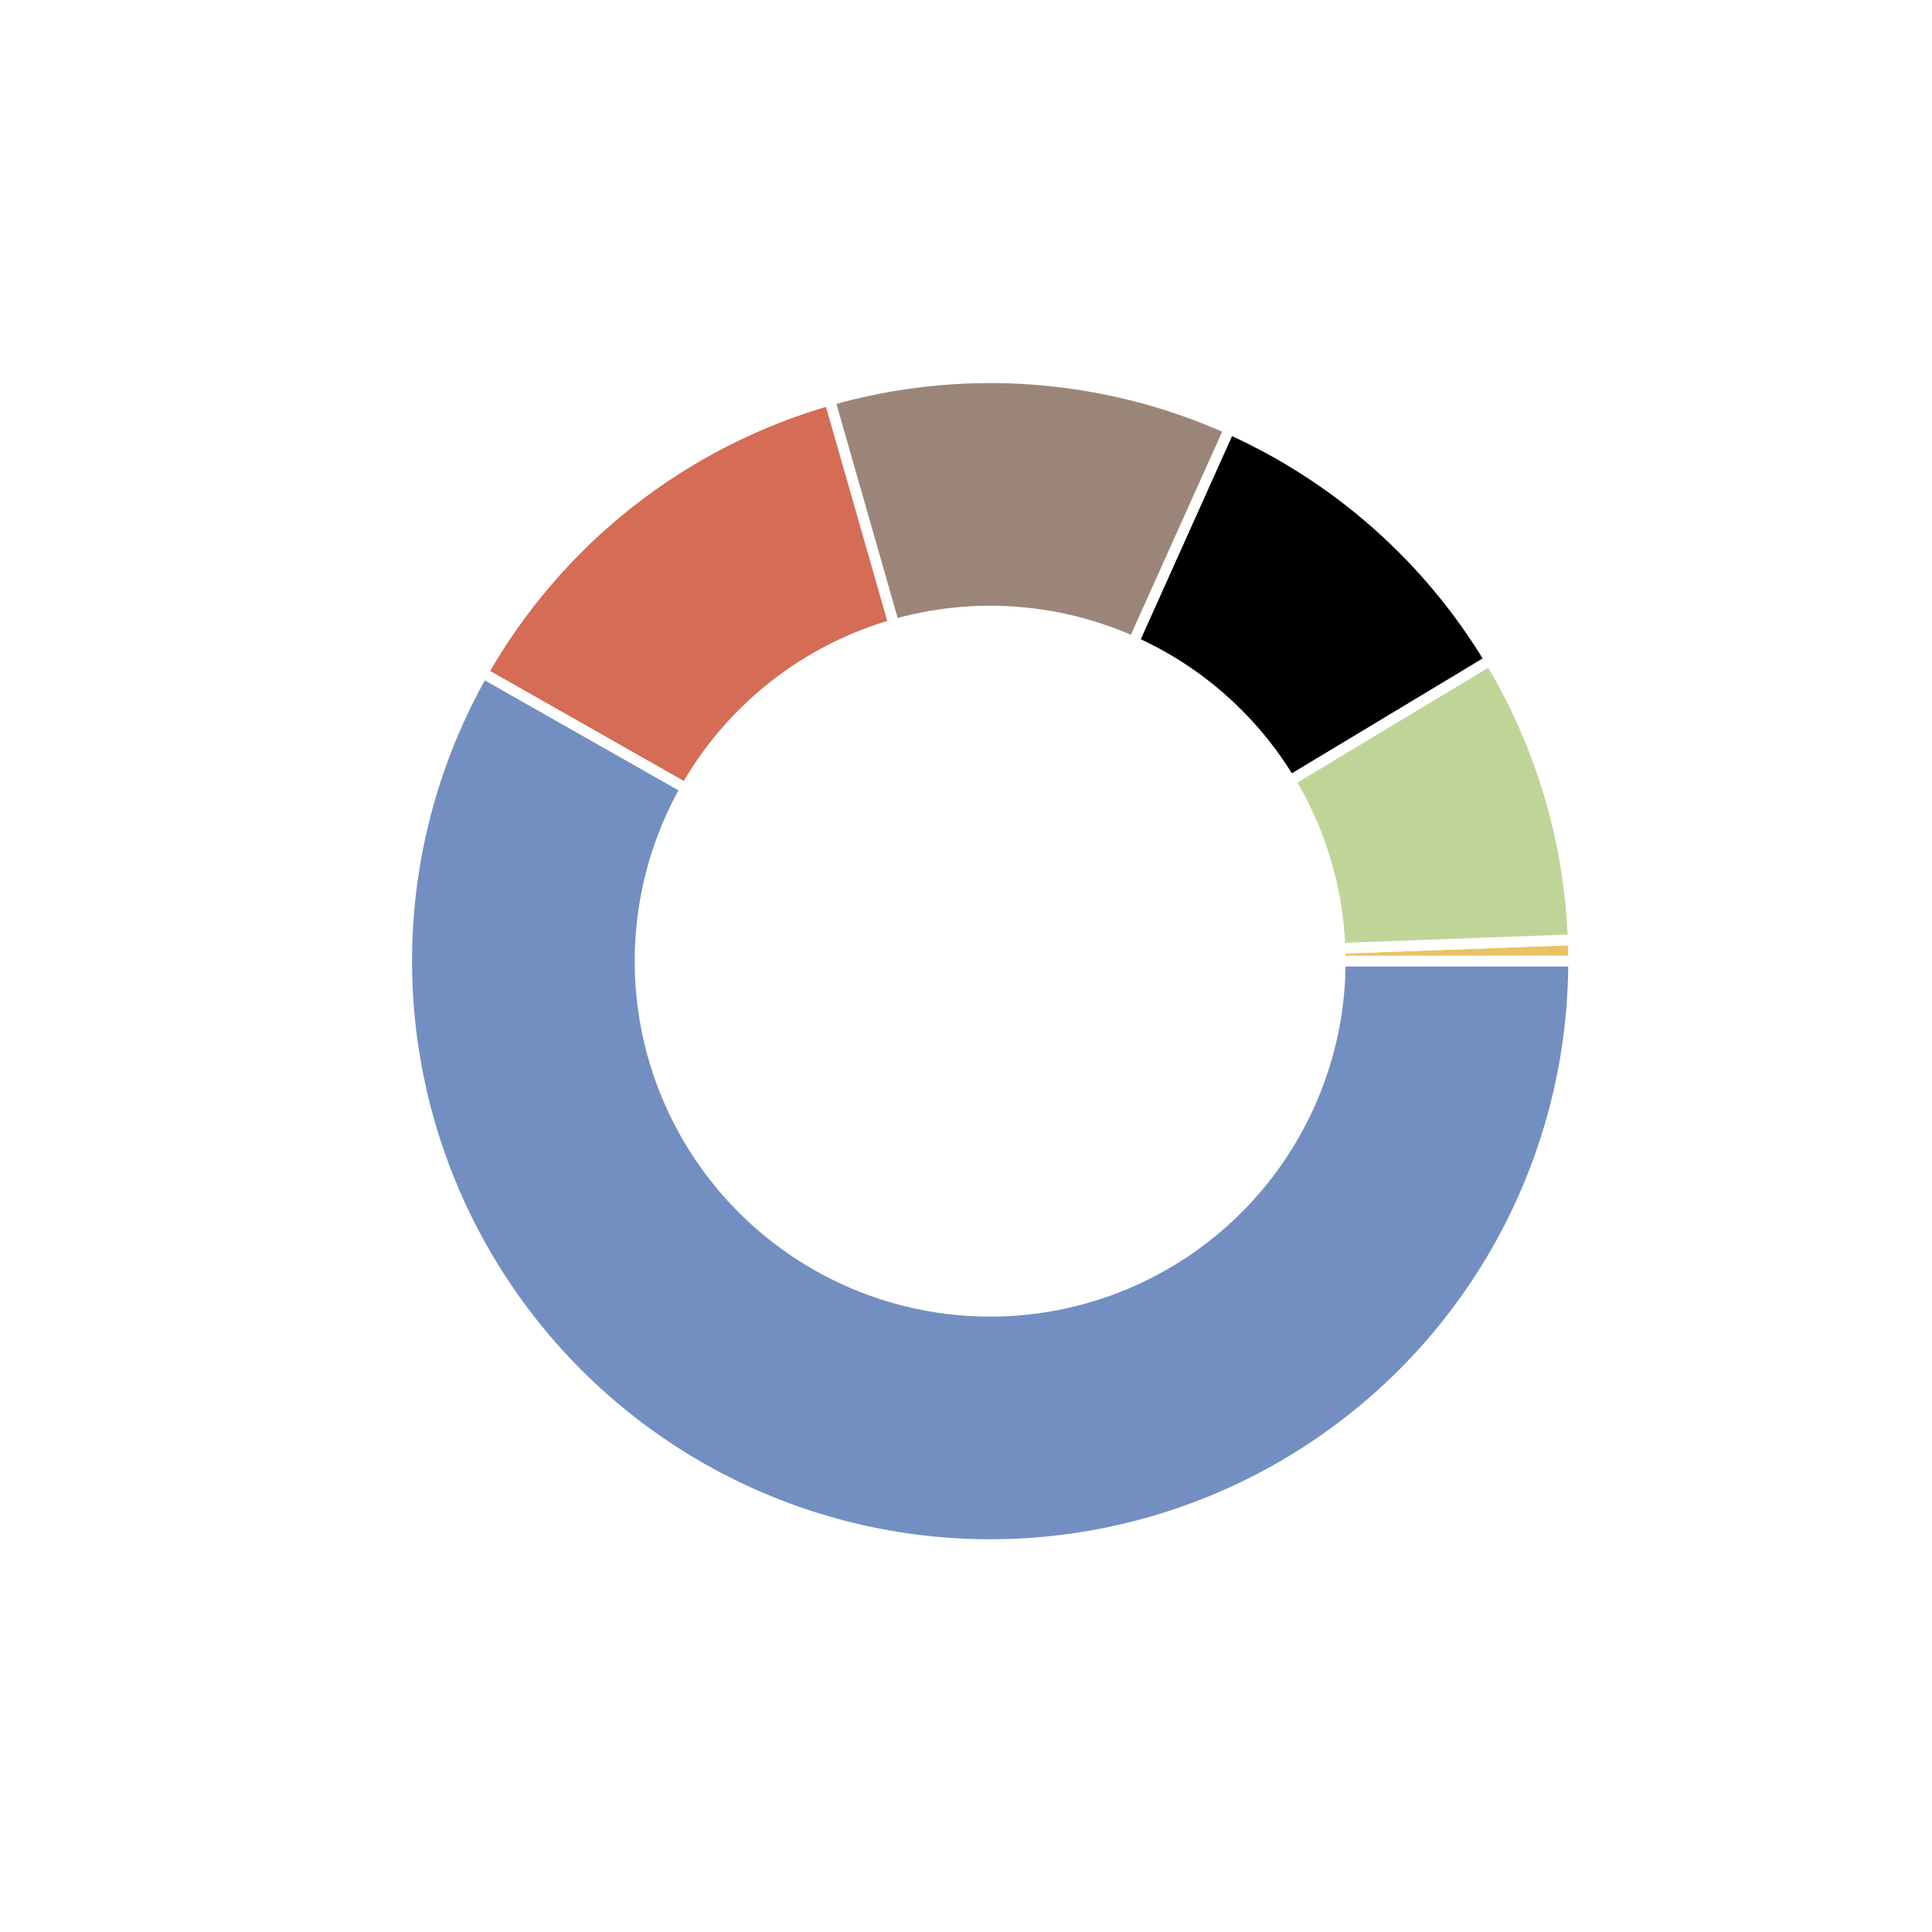
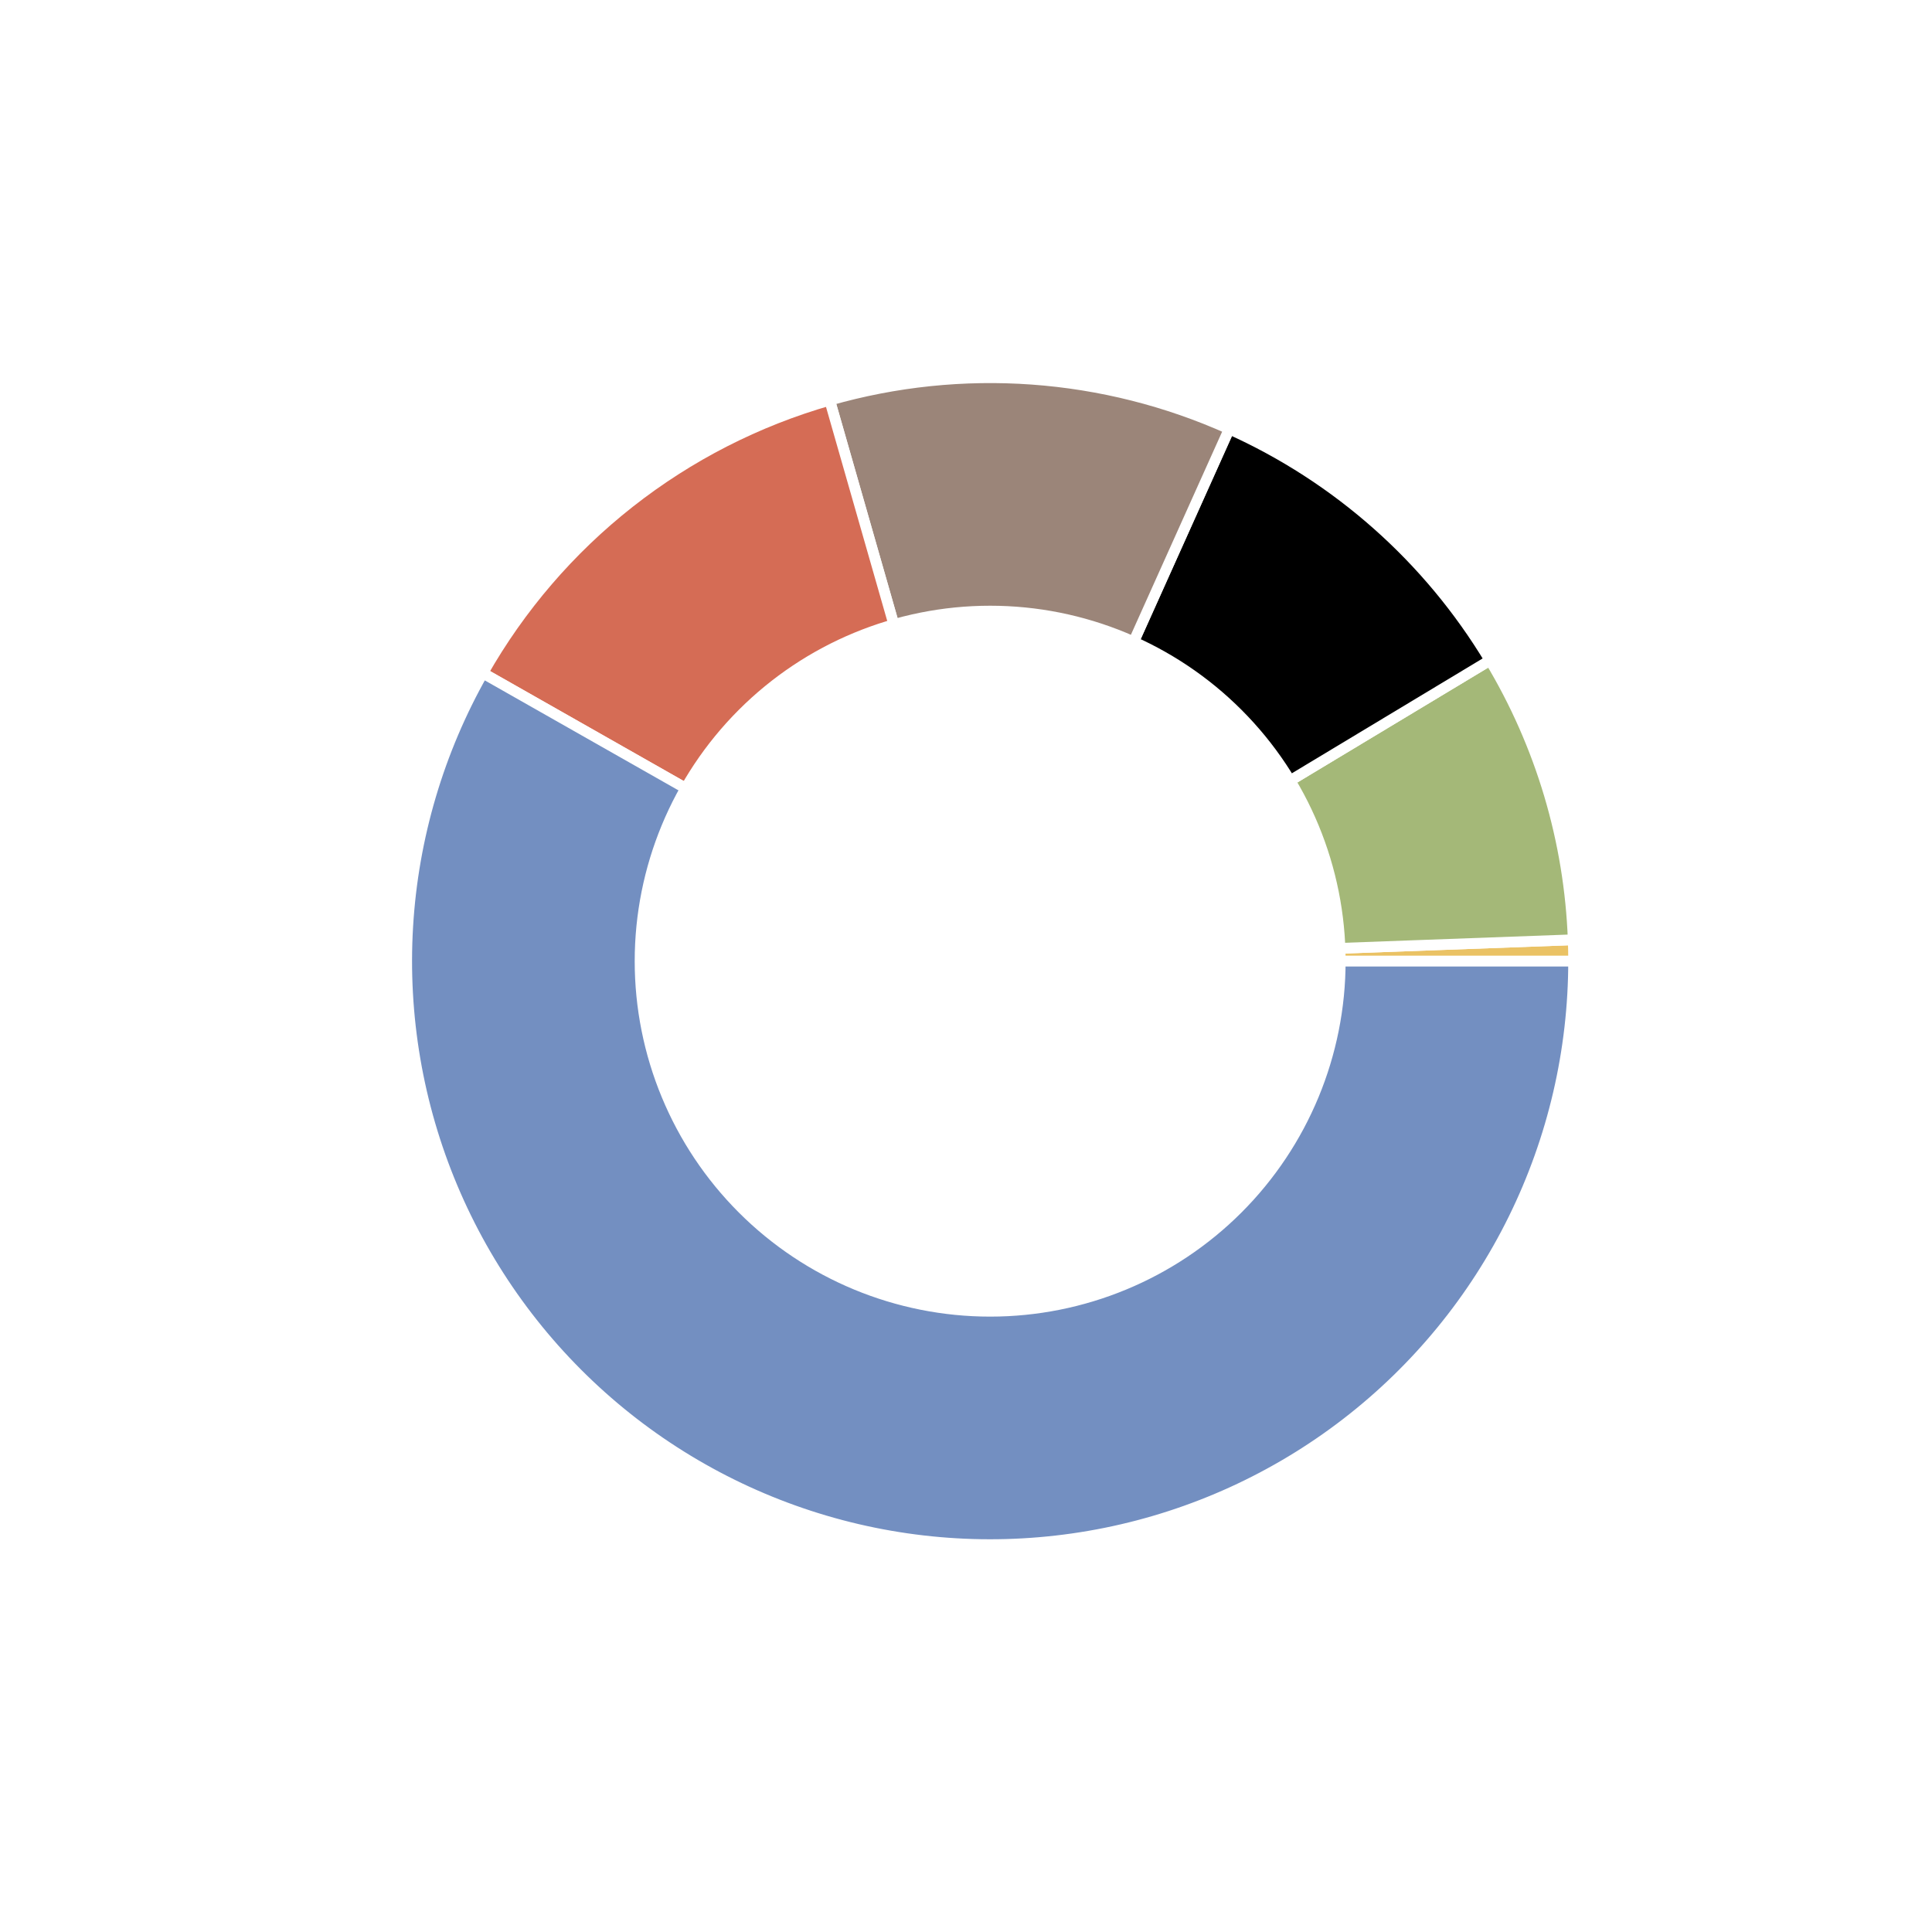
<svg xmlns="http://www.w3.org/2000/svg" height="180pt" version="1.1" viewBox="0 0 180 180" width="180pt">
  <defs>
    <style type="text/css">
*{stroke-linecap:butt;stroke-linejoin:round;}
  </style>
  </defs>
  <g id="figure_1">
    <g id="patch_1">
      <path d="M 0 180  L 180 180  L 180 0  L 0 0  z " style="fill:#ffffff;" />
    </g>
    <g id="axes_1">
      <g id="matplotlib.axis_1" />
      <g id="matplotlib.axis_2" />
      <g id="patch_2">
        <path d="M 146.61 89.55  C 146.61 89.218 146.607 88.885 146.601 88.553  C 146.595 88.221 146.586 87.888 146.573 87.556  L 92.25 89.55  L 146.61 89.55  z " style="fill:#eac264;stroke:#ffffff;stroke-linejoin:miter;" />
      </g>
      <g id="patch_3">
-         <path d="M 146.573 87.556  C 146.405 82.976 145.659 78.436 144.352 74.044  C 143.044 69.651 141.187 65.442 138.823 61.515  L 92.25 89.55  L 146.573 87.556  z " style="fill:#bfd598;stroke:#ffffff;stroke-linejoin:miter;" />
+         <path d="M 146.573 87.556  C 146.405 82.976 145.659 78.436 144.352 74.044  C 143.044 69.651 141.187 65.442 138.823 61.515  L 92.25 89.55  L 146.573 87.556  z " style="fill:#a4b878;stroke:#ffffff;stroke-linejoin:miter;" />
      </g>
      <g id="patch_4">
        <path d="M 138.823 61.515  C 135.983 56.797 132.442 52.537 128.322 48.883  C 124.202 45.228 119.55 42.221 114.527 39.964  L 92.25 89.55  L 138.823 61.515  z " style="stroke:#ffffff;stroke-linejoin:miter;" />
      </g>
      <g id="patch_5">
        <path d="M 114.527 39.964  C 108.72 37.355 102.499 35.787 96.15 35.33  C 89.8 34.873 83.419 35.536 77.298 37.287  L 92.25 89.55  L 114.527 39.964  z " style="fill:#9b8579;stroke:#ffffff;stroke-linejoin:miter;" />
      </g>
      <g id="patch_6">
        <path d="M 77.298 37.287  C 70.52 39.226 64.184 42.465 58.643 46.824  C 53.101 51.182 48.461 56.577 44.979 62.708  L 92.25 89.55  L 77.298 37.287  z " style="fill:#d56c55;stroke:#ffffff;stroke-linejoin:miter;" />
      </g>
      <g id="patch_7">
        <path d="M 44.979 62.708  C 40.871 69.944 38.477 78.028 37.985 86.335  C 37.493 94.641 38.915 102.951 42.14 110.622  C 45.366 118.293 50.31 125.121 56.591 130.58  C 62.872 136.039 70.323 139.983 78.369 142.108  C 86.414 144.233 94.841 144.482 102.998 142.837  C 111.155 141.192 118.827 137.695 125.419 132.617  C 132.012 127.54 137.352 121.016 141.025 113.549  C 144.699 106.083 146.61 97.871 146.61 89.55  L 92.25 89.55  L 44.979 62.708  z " style="fill:#738fc1;stroke:#ffffff;stroke-linejoin:miter;" />
      </g>
      <g id="patch_8">
-         <path clip-path="url(#pf46f38a513)" d="M 92.25 122.166  C 100.9 122.166 109.197 118.729 115.313 112.613  C 121.429 106.497 124.866 98.2 124.866 89.55  C 124.866 80.9 121.429 72.603 115.313 66.487  C 109.197 60.371 100.9 56.934 92.25 56.934  C 83.6 56.934 75.303 60.371 69.187 66.487  C 63.071 72.603 59.634 80.9 59.634 89.55  C 59.634 98.2 63.071 106.497 69.187 112.613  C 75.303 118.729 83.6 122.166 92.25 122.166  z " style="fill:#ffffff;stroke:#ffffff;stroke-linejoin:miter;" />
+         <path clip-path="url(#p140e9b6599)" d="M 92.25 122.166  C 100.9 122.166 109.197 118.729 115.313 112.613  C 121.429 106.497 124.866 98.2 124.866 89.55  C 124.866 80.9 121.429 72.603 115.313 66.487  C 109.197 60.371 100.9 56.934 92.25 56.934  C 83.6 56.934 75.303 60.371 69.187 66.487  C 63.071 72.603 59.634 80.9 59.634 89.55  C 59.634 98.2 63.071 106.497 69.187 112.613  C 75.303 118.729 83.6 122.166 92.25 122.166  z " style="fill:#ffffff;stroke:#ffffff;stroke-linejoin:miter;" />
      </g>
    </g>
  </g>
  <defs>
-     <clipPath id="pf46f38a513">
+     <clipPath id="p140e9b6599">
      <rect height="135.9" width="135.9" x="24.3" y="21.6" />
    </clipPath>
  </defs>
</svg>
